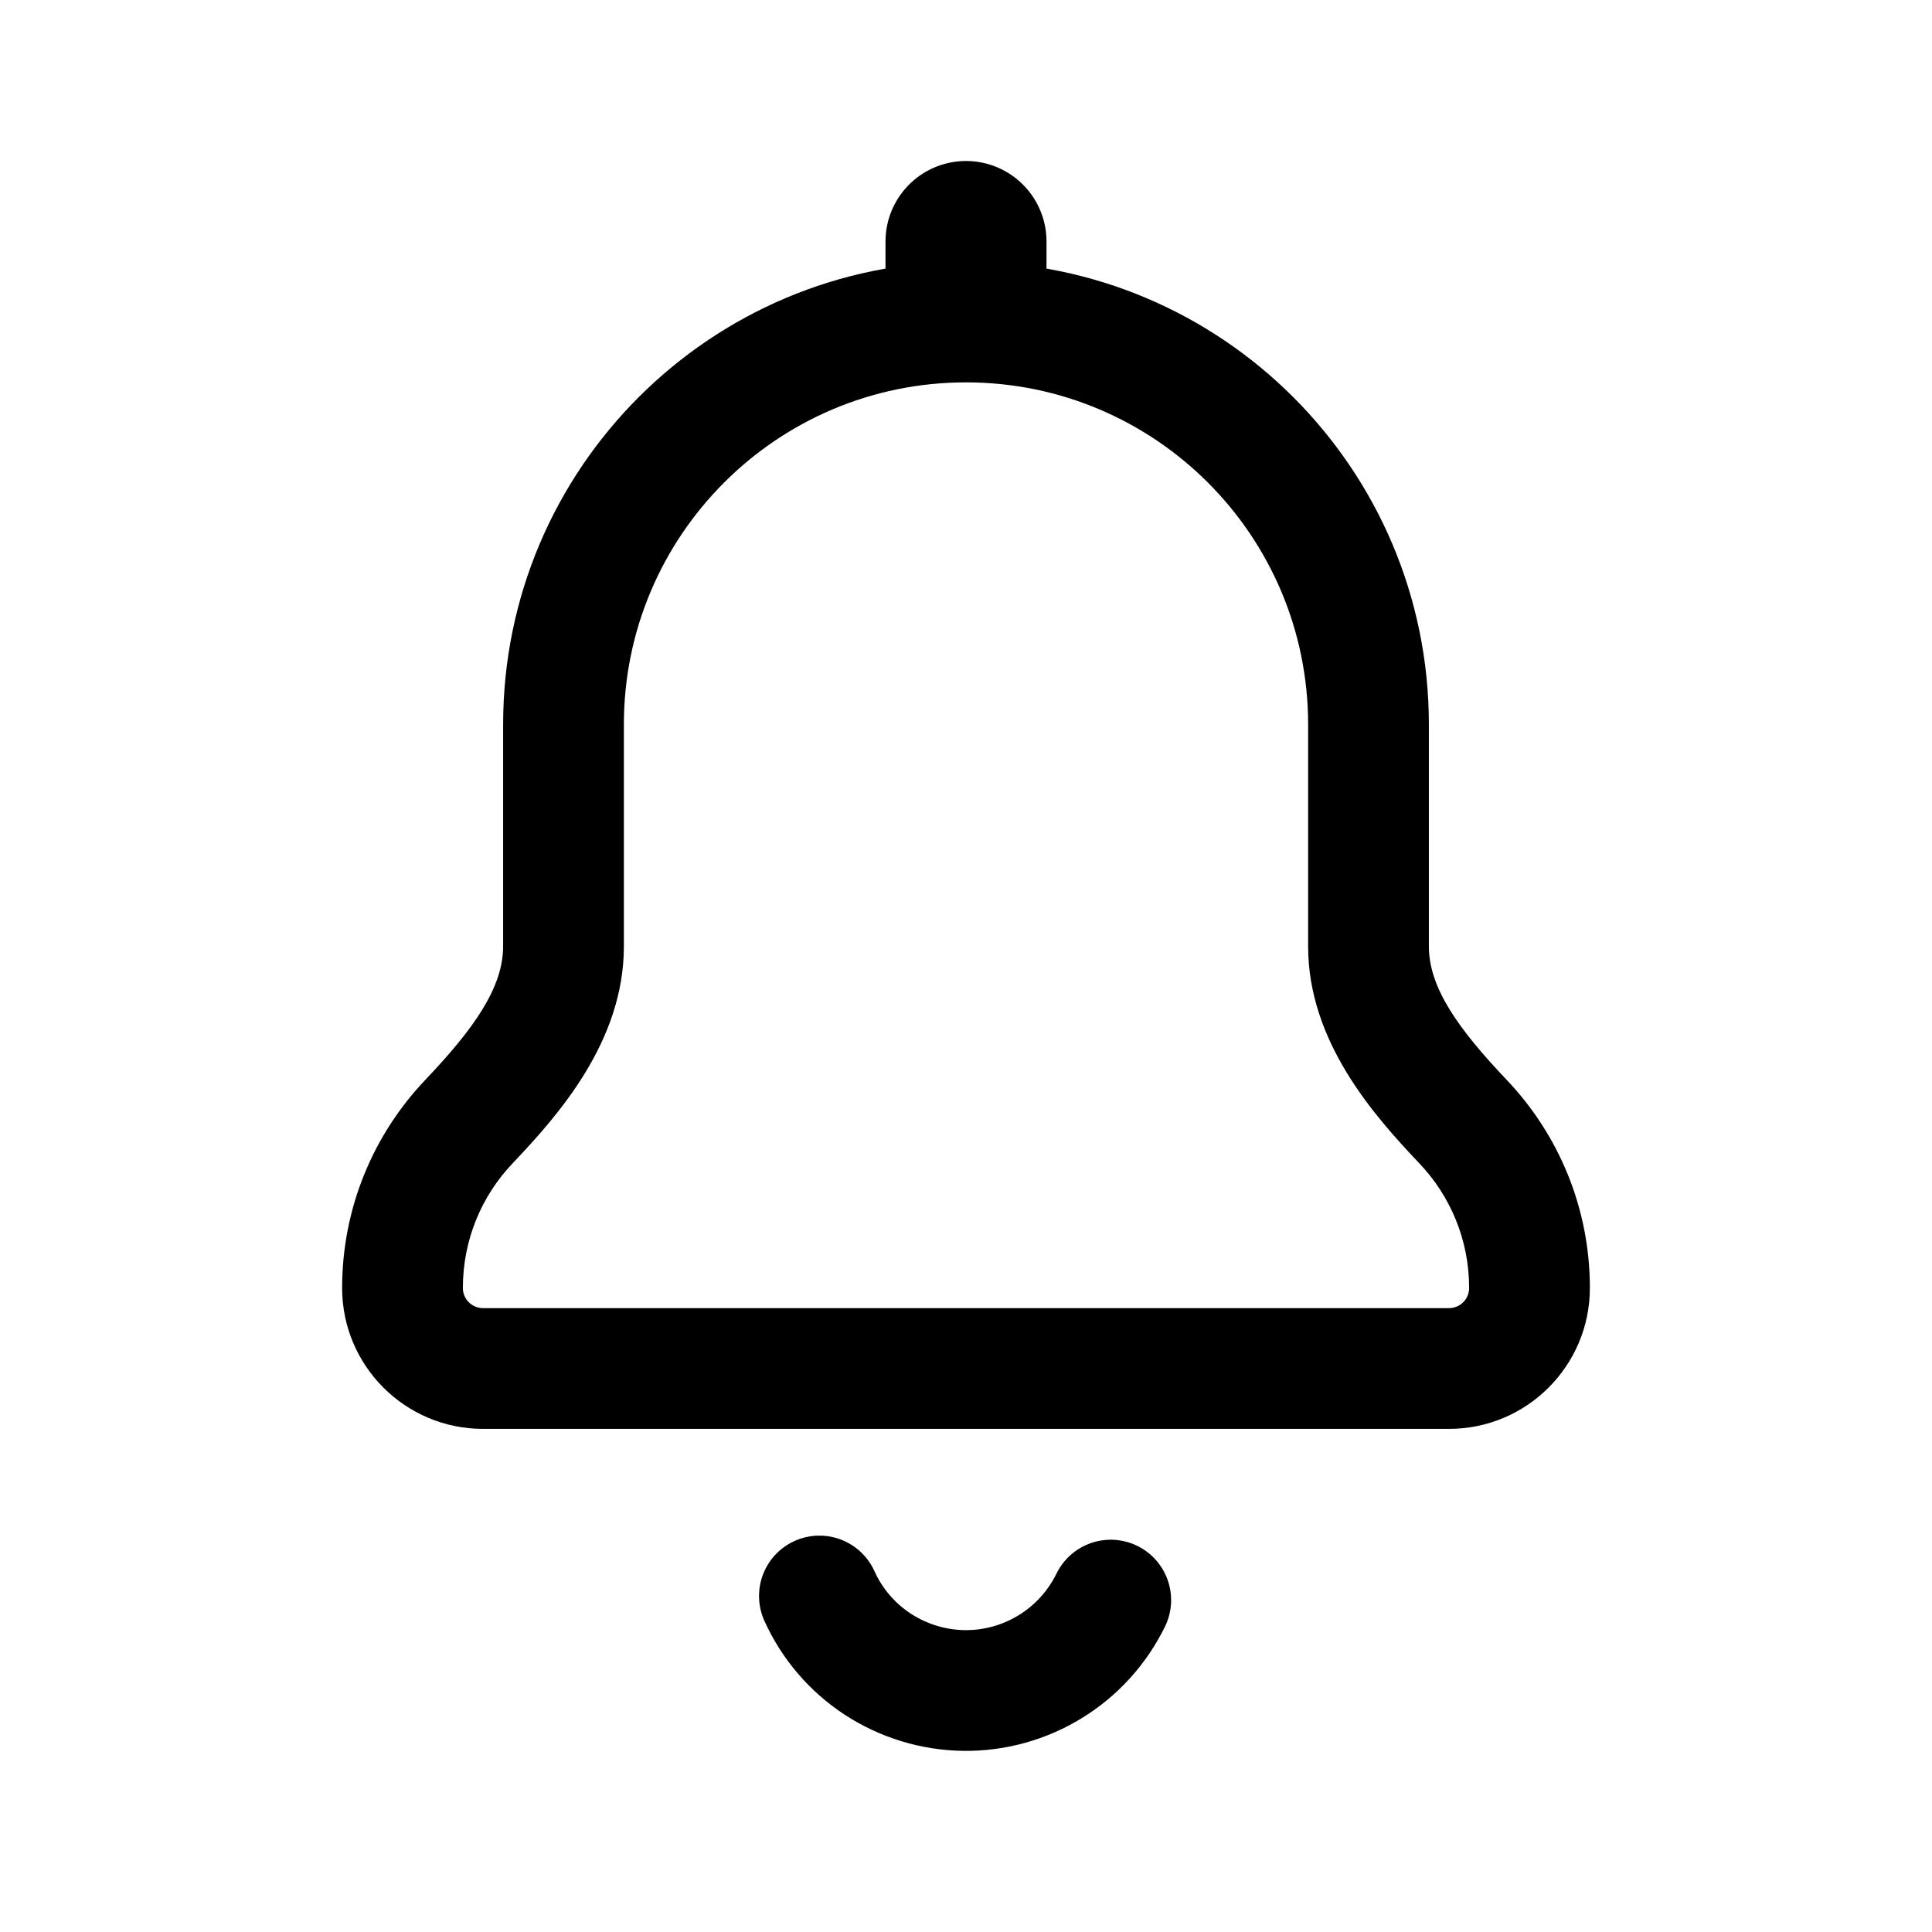
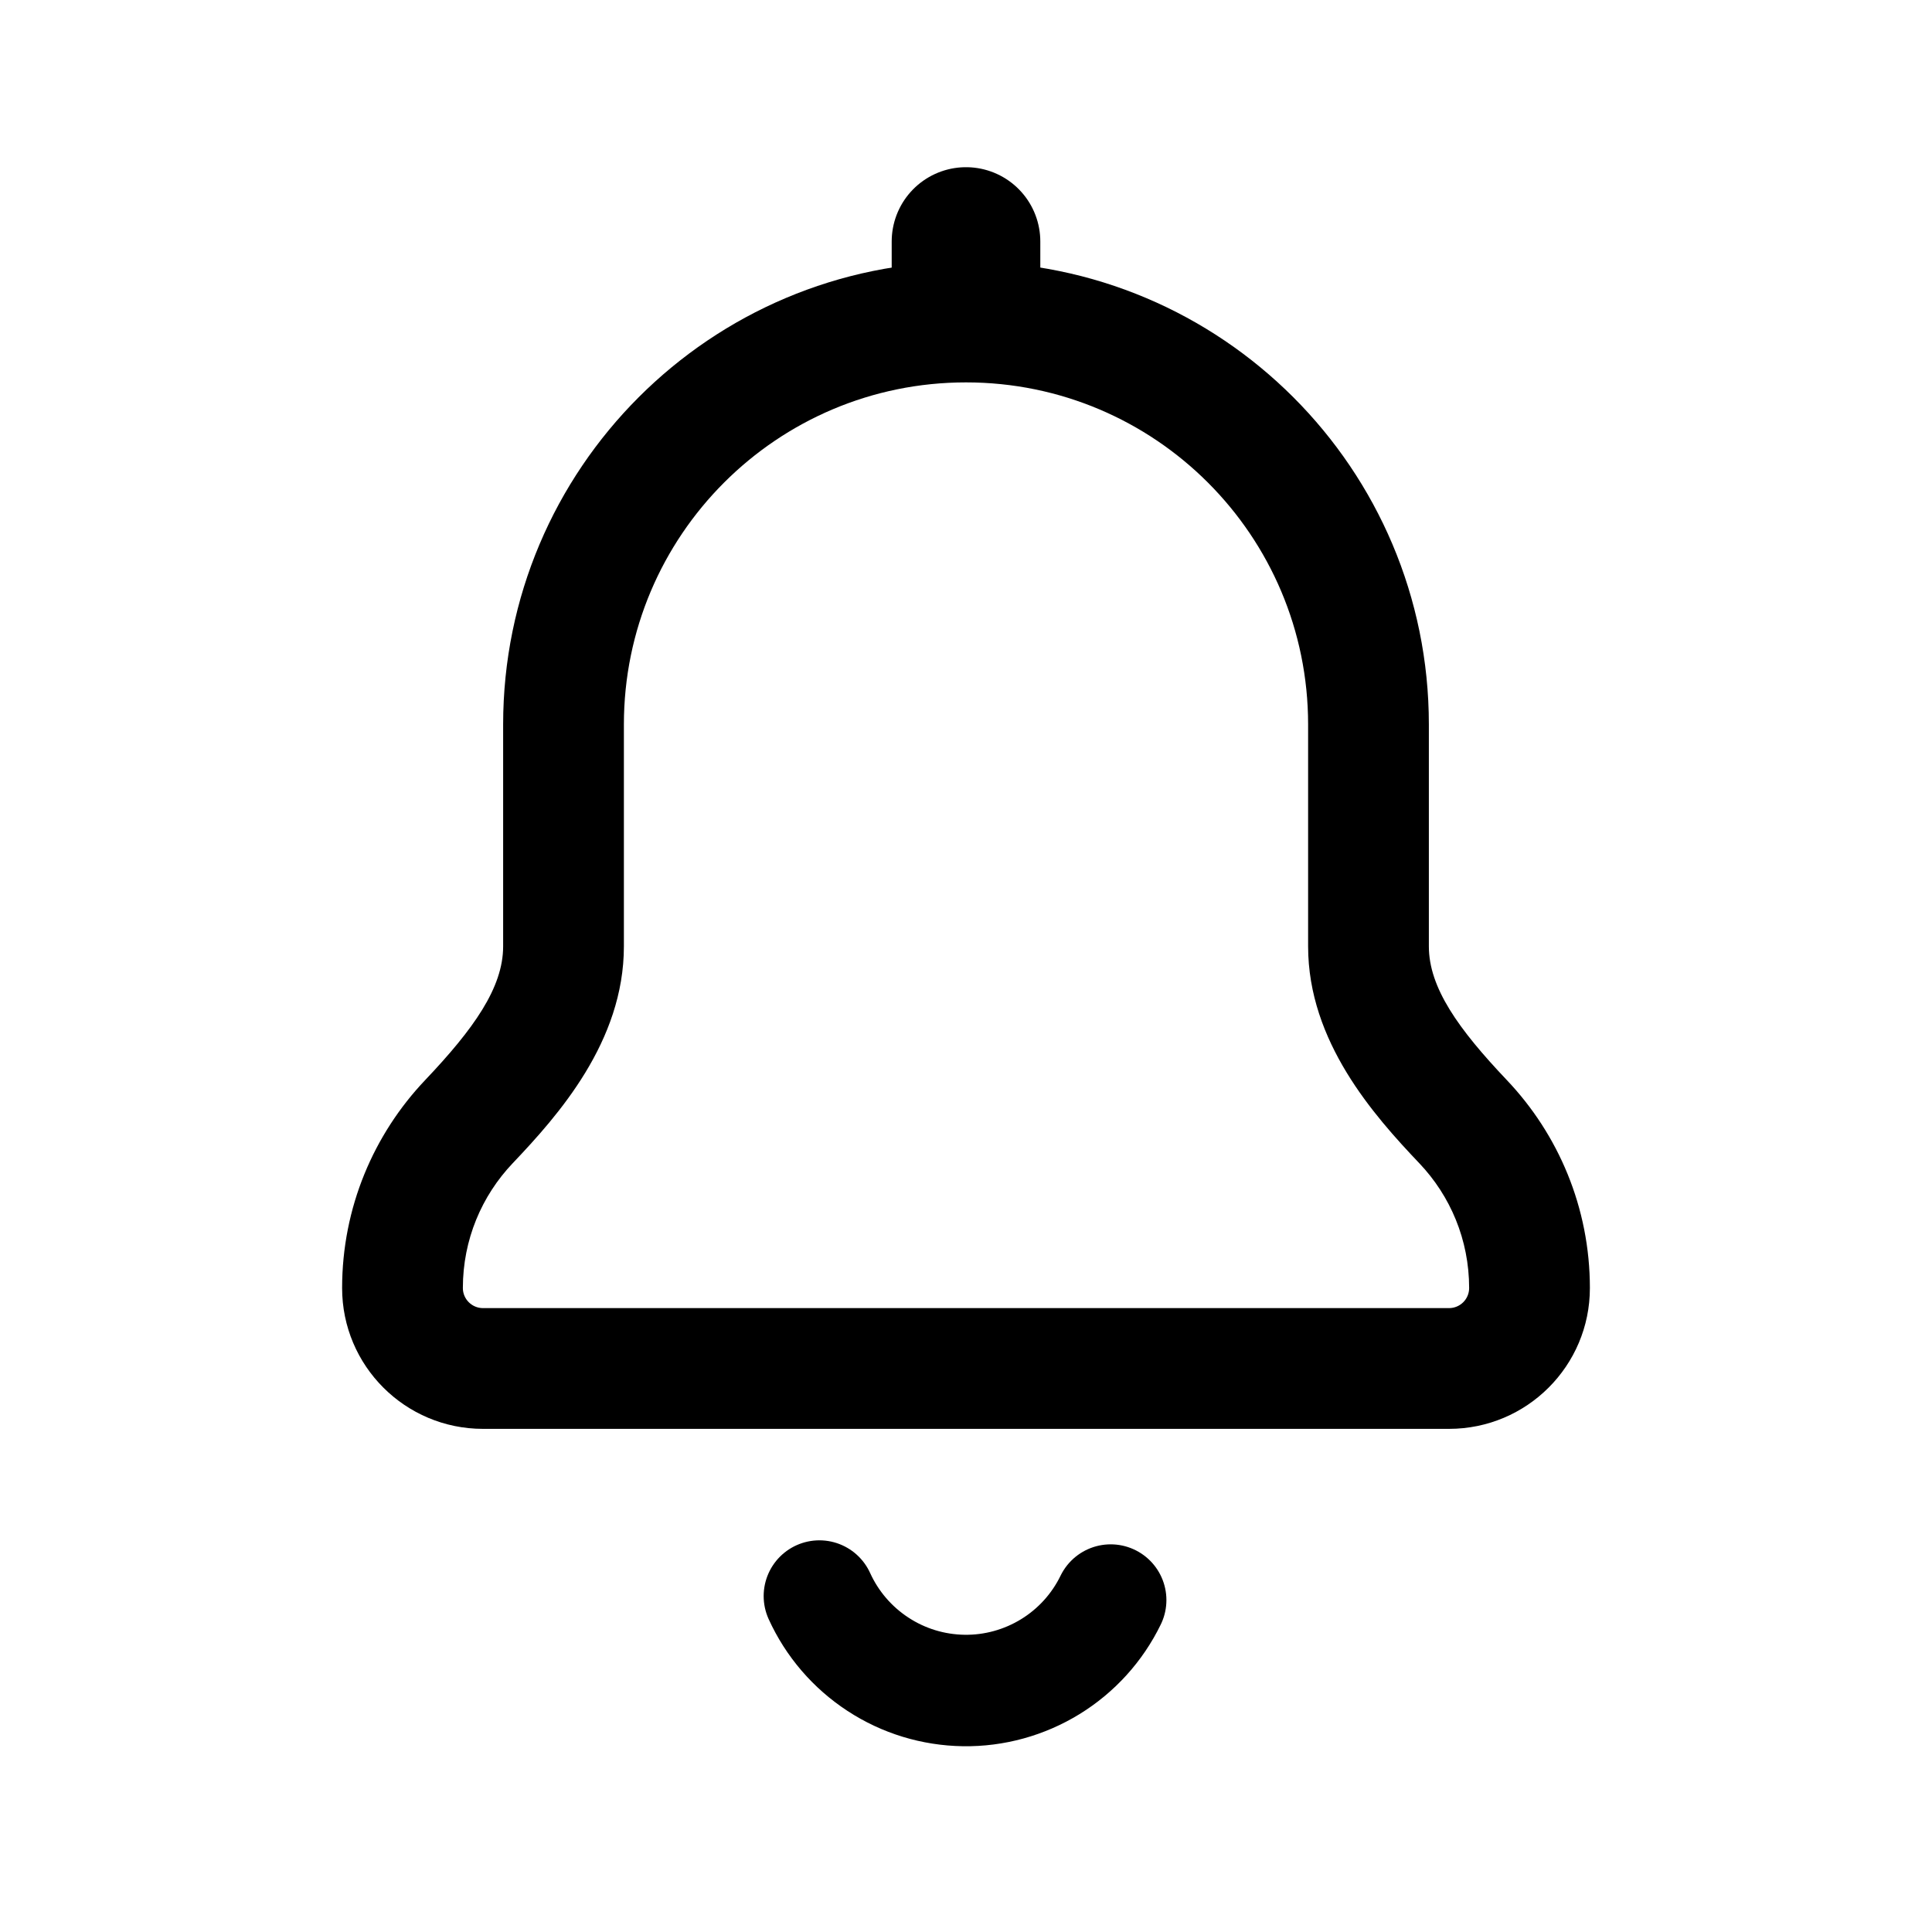
- <svg xmlns="http://www.w3.org/2000/svg" width="24" height="24" viewBox="0 0 24 24" fill="none">
-   <path d="M7.75 9C7.75 6.653 9.653 4.75 12 4.75V3.25C8.824 3.25 6.25 5.824 6.25 9H7.75ZM7.75 11.756V9H6.25V11.756H7.75ZM5.75 16C5.75 15.399 5.984 14.855 6.368 14.451L5.281 13.417C4.643 14.089 4.25 14.999 4.25 16H5.75ZM7 16.25H6V17.75H7V16.25ZM17 16.25H7V17.75H17V16.25ZM18 16.25H17V17.75H18V16.25ZM17.631 14.451C18.015 14.855 18.25 15.399 18.25 16H19.75C19.75 14.999 19.357 14.089 18.719 13.417L17.631 14.451ZM16.25 9V11.756H17.75V9H16.25ZM12 4.75C14.347 4.75 16.25 6.653 16.25 9H17.75C17.75 5.824 15.176 3.25 12 3.25V4.75ZM18.719 13.417C18.117 12.784 17.75 12.27 17.75 11.756H16.25C16.25 12.938 17.066 13.855 17.631 14.451L18.719 13.417ZM4.25 16C4.25 16.966 5.034 17.75 6 17.75V16.25C5.862 16.25 5.75 16.138 5.75 16H4.25ZM18 17.75C18.966 17.75 19.75 16.966 19.75 16H18.25C18.25 16.138 18.138 16.25 18 16.25V17.75ZM6.25 11.756C6.25 12.27 5.883 12.784 5.281 13.417L6.368 14.451C6.934 13.855 7.75 12.938 7.75 11.756H6.25Z" fill="black" />
-   <path d="M13.798 19.877C13.631 20.218 13.371 20.505 13.048 20.703C12.725 20.902 12.352 21.005 11.972 21C11.593 20.994 11.223 20.881 10.905 20.674C10.587 20.466 10.335 20.172 10.179 19.826" stroke="black" stroke-width="1.5" stroke-linecap="round" stroke-linejoin="round" />
-   <path d="M12 3V3.5" stroke="black" stroke-width="2" stroke-linecap="round" stroke-linejoin="round" />
+ <svg xmlns="http://www.w3.org/2000/svg" width="26" height="26" viewBox="0 0 26 26" fill="none">
+   <path d="M8.396 9.75C8.396 7.207 10.457 5.146 13 5.146V3.521C9.56 3.521 6.771 6.31 6.771 9.75H8.396ZM8.396 12.736V9.75H6.771V12.736H8.396ZM6.229 17.334C6.229 16.683 6.483 16.093 6.899 15.655L5.721 14.536C5.03 15.264 4.604 16.25 4.604 17.334H6.229ZM7.583 17.604H6.5V19.229H7.583V17.604ZM18.417 17.604H7.583V19.229H18.417V17.604ZM19.5 17.604H18.417V19.229H19.5V17.604ZM19.101 15.655C19.517 16.093 19.771 16.683 19.771 17.334H21.396C21.396 16.25 20.97 15.264 20.279 14.536L19.101 15.655ZM17.604 9.75V12.736H19.229V9.75H17.604ZM13 5.146C15.543 5.146 17.604 7.207 17.604 9.75H19.229C19.229 6.31 16.44 3.521 13 3.521V5.146ZM20.279 14.536C19.627 13.849 19.229 13.292 19.229 12.736H17.604C17.604 14.017 18.488 15.01 19.101 15.655L20.279 14.536ZM4.604 17.334C4.604 18.381 5.453 19.229 6.5 19.229V17.604C6.351 17.604 6.229 17.483 6.229 17.334H4.604ZM19.5 19.229C20.547 19.229 21.396 18.381 21.396 17.334H19.771C19.771 17.483 19.65 17.604 19.5 17.604V19.229ZM6.771 12.736C6.771 13.292 6.373 13.849 5.721 14.536L6.899 15.655C7.512 15.01 8.396 14.017 8.396 12.736H6.771Z" fill="black" />
+   <path d="M14.947 21.533C14.767 21.903 14.486 22.213 14.135 22.429C13.785 22.644 13.381 22.756 12.97 22.75C12.559 22.744 12.158 22.622 11.814 22.396C11.47 22.171 11.197 21.853 11.027 21.479" stroke="black" stroke-width="1.5" stroke-linecap="round" stroke-linejoin="round" />
+   <path d="M13 3.25V3.792" stroke="black" stroke-width="2" stroke-linecap="round" stroke-linejoin="round" />
</svg>
